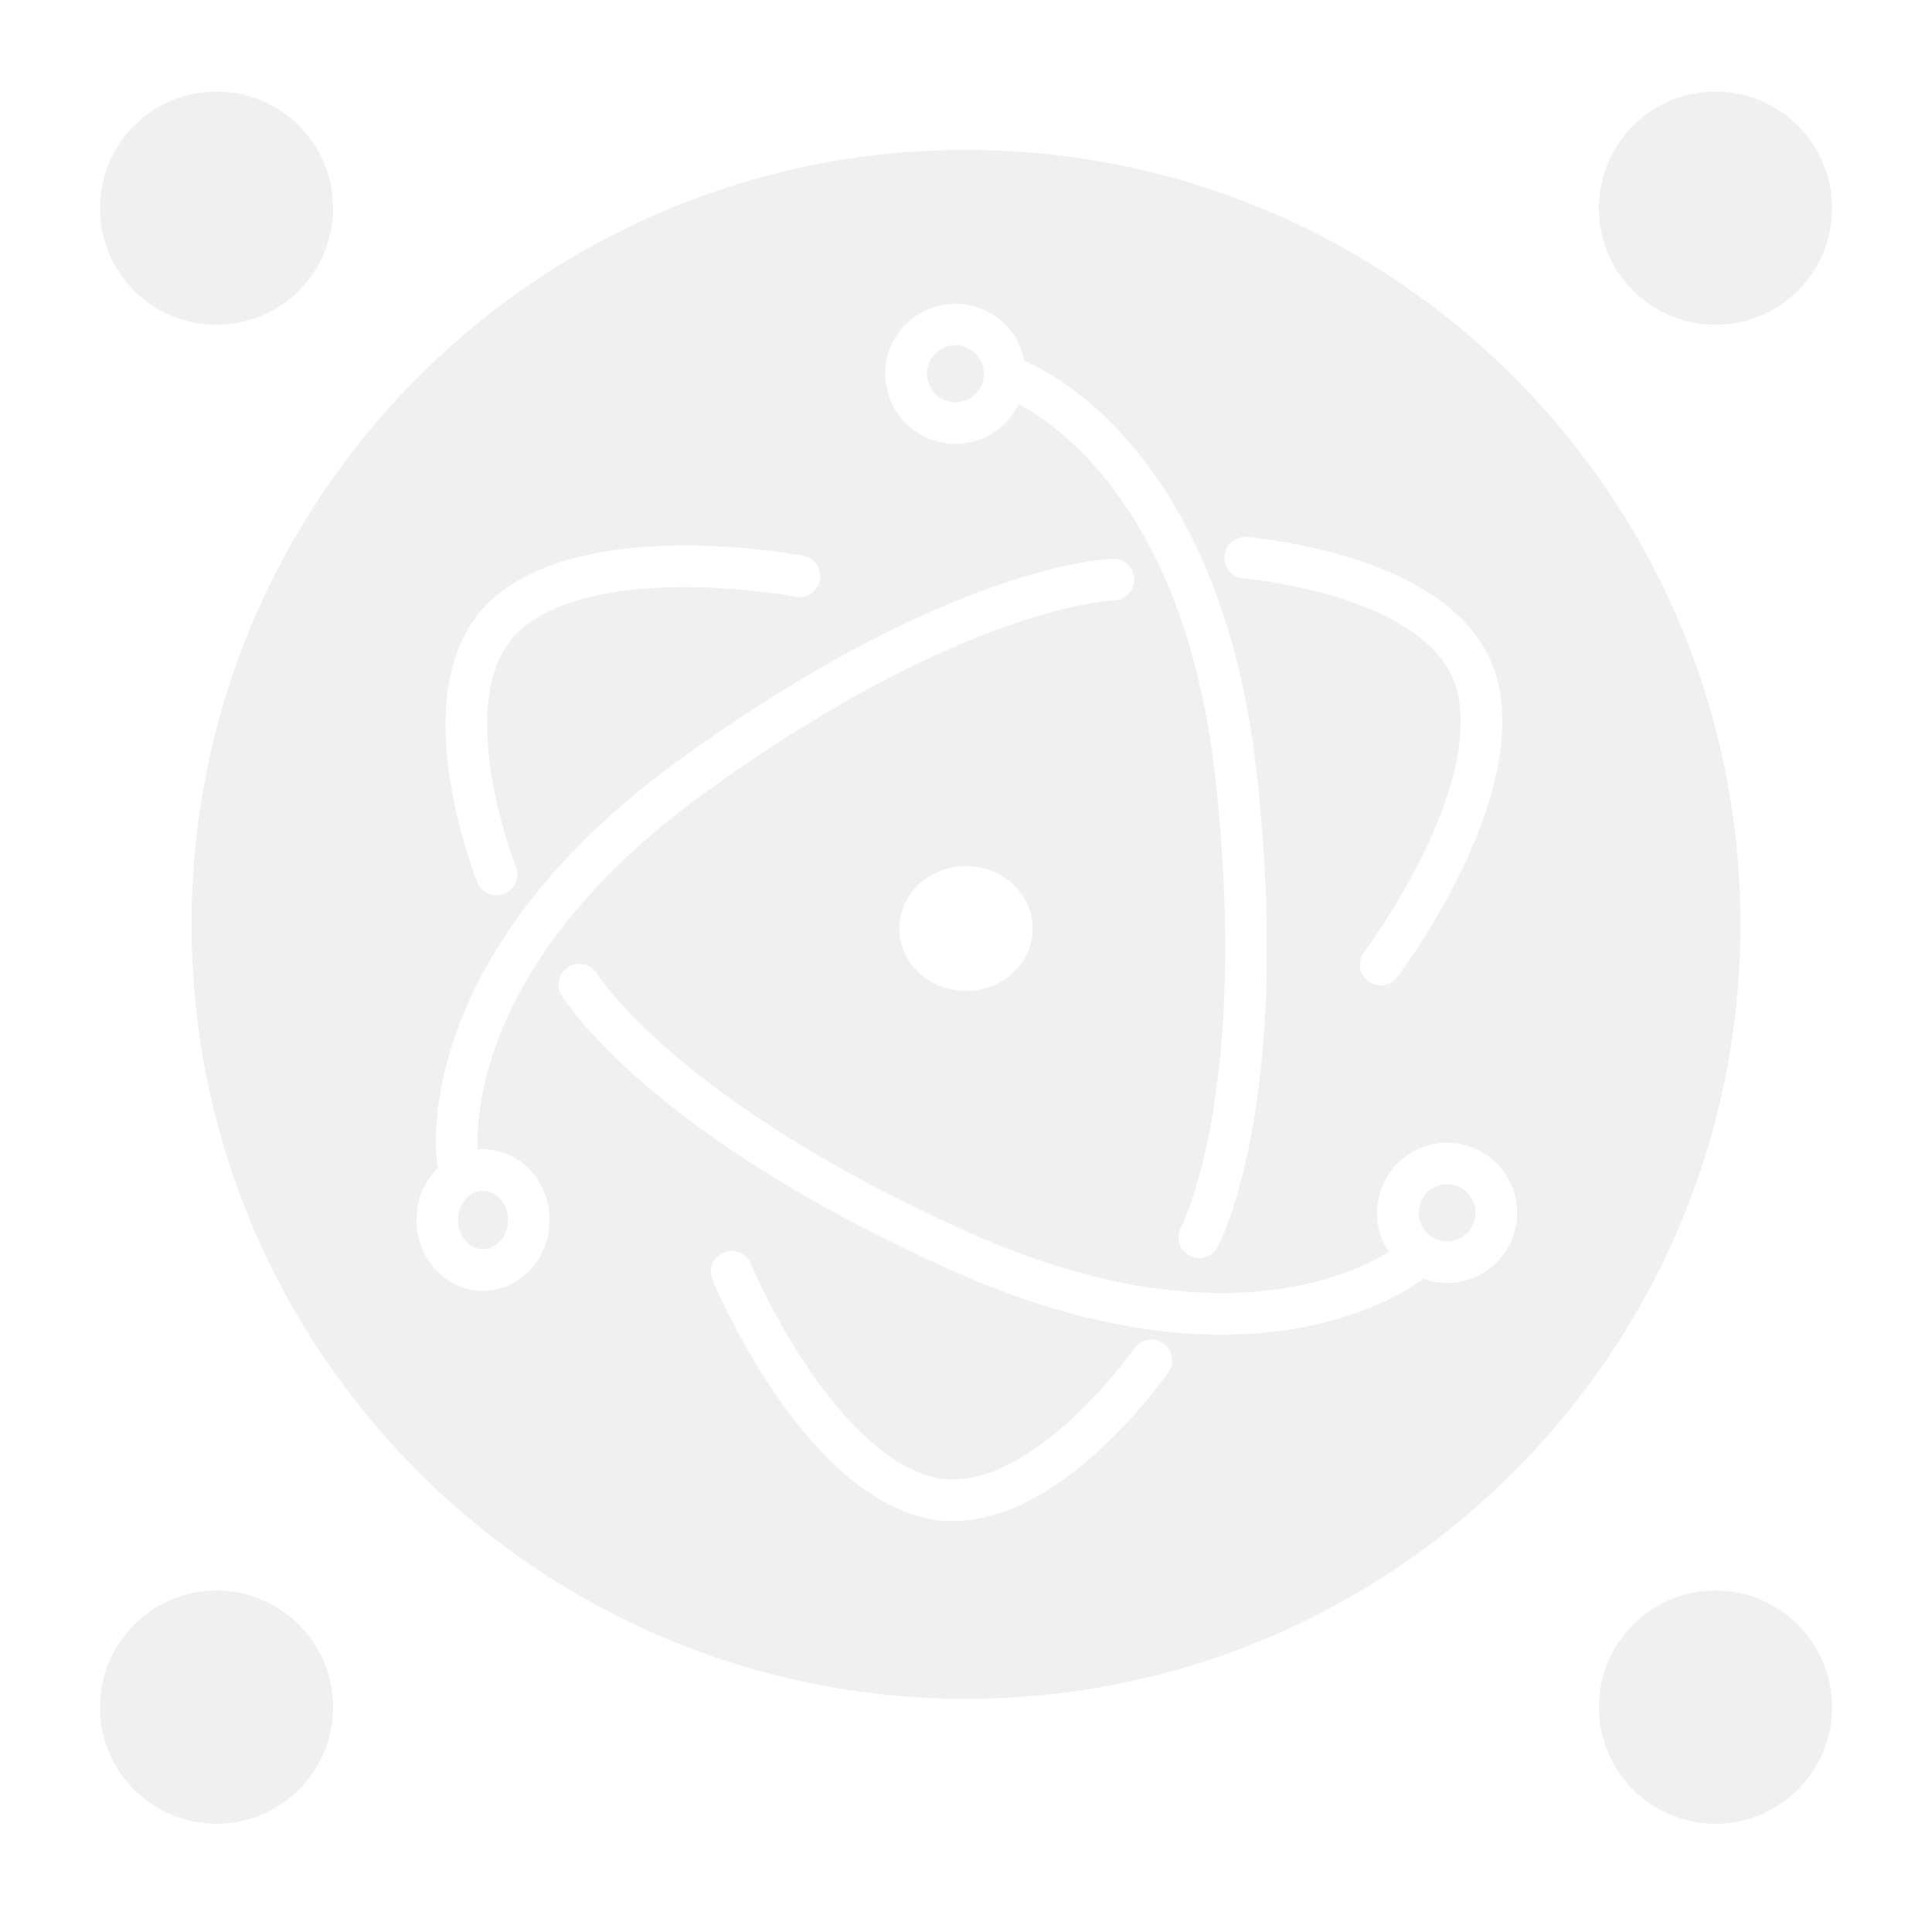
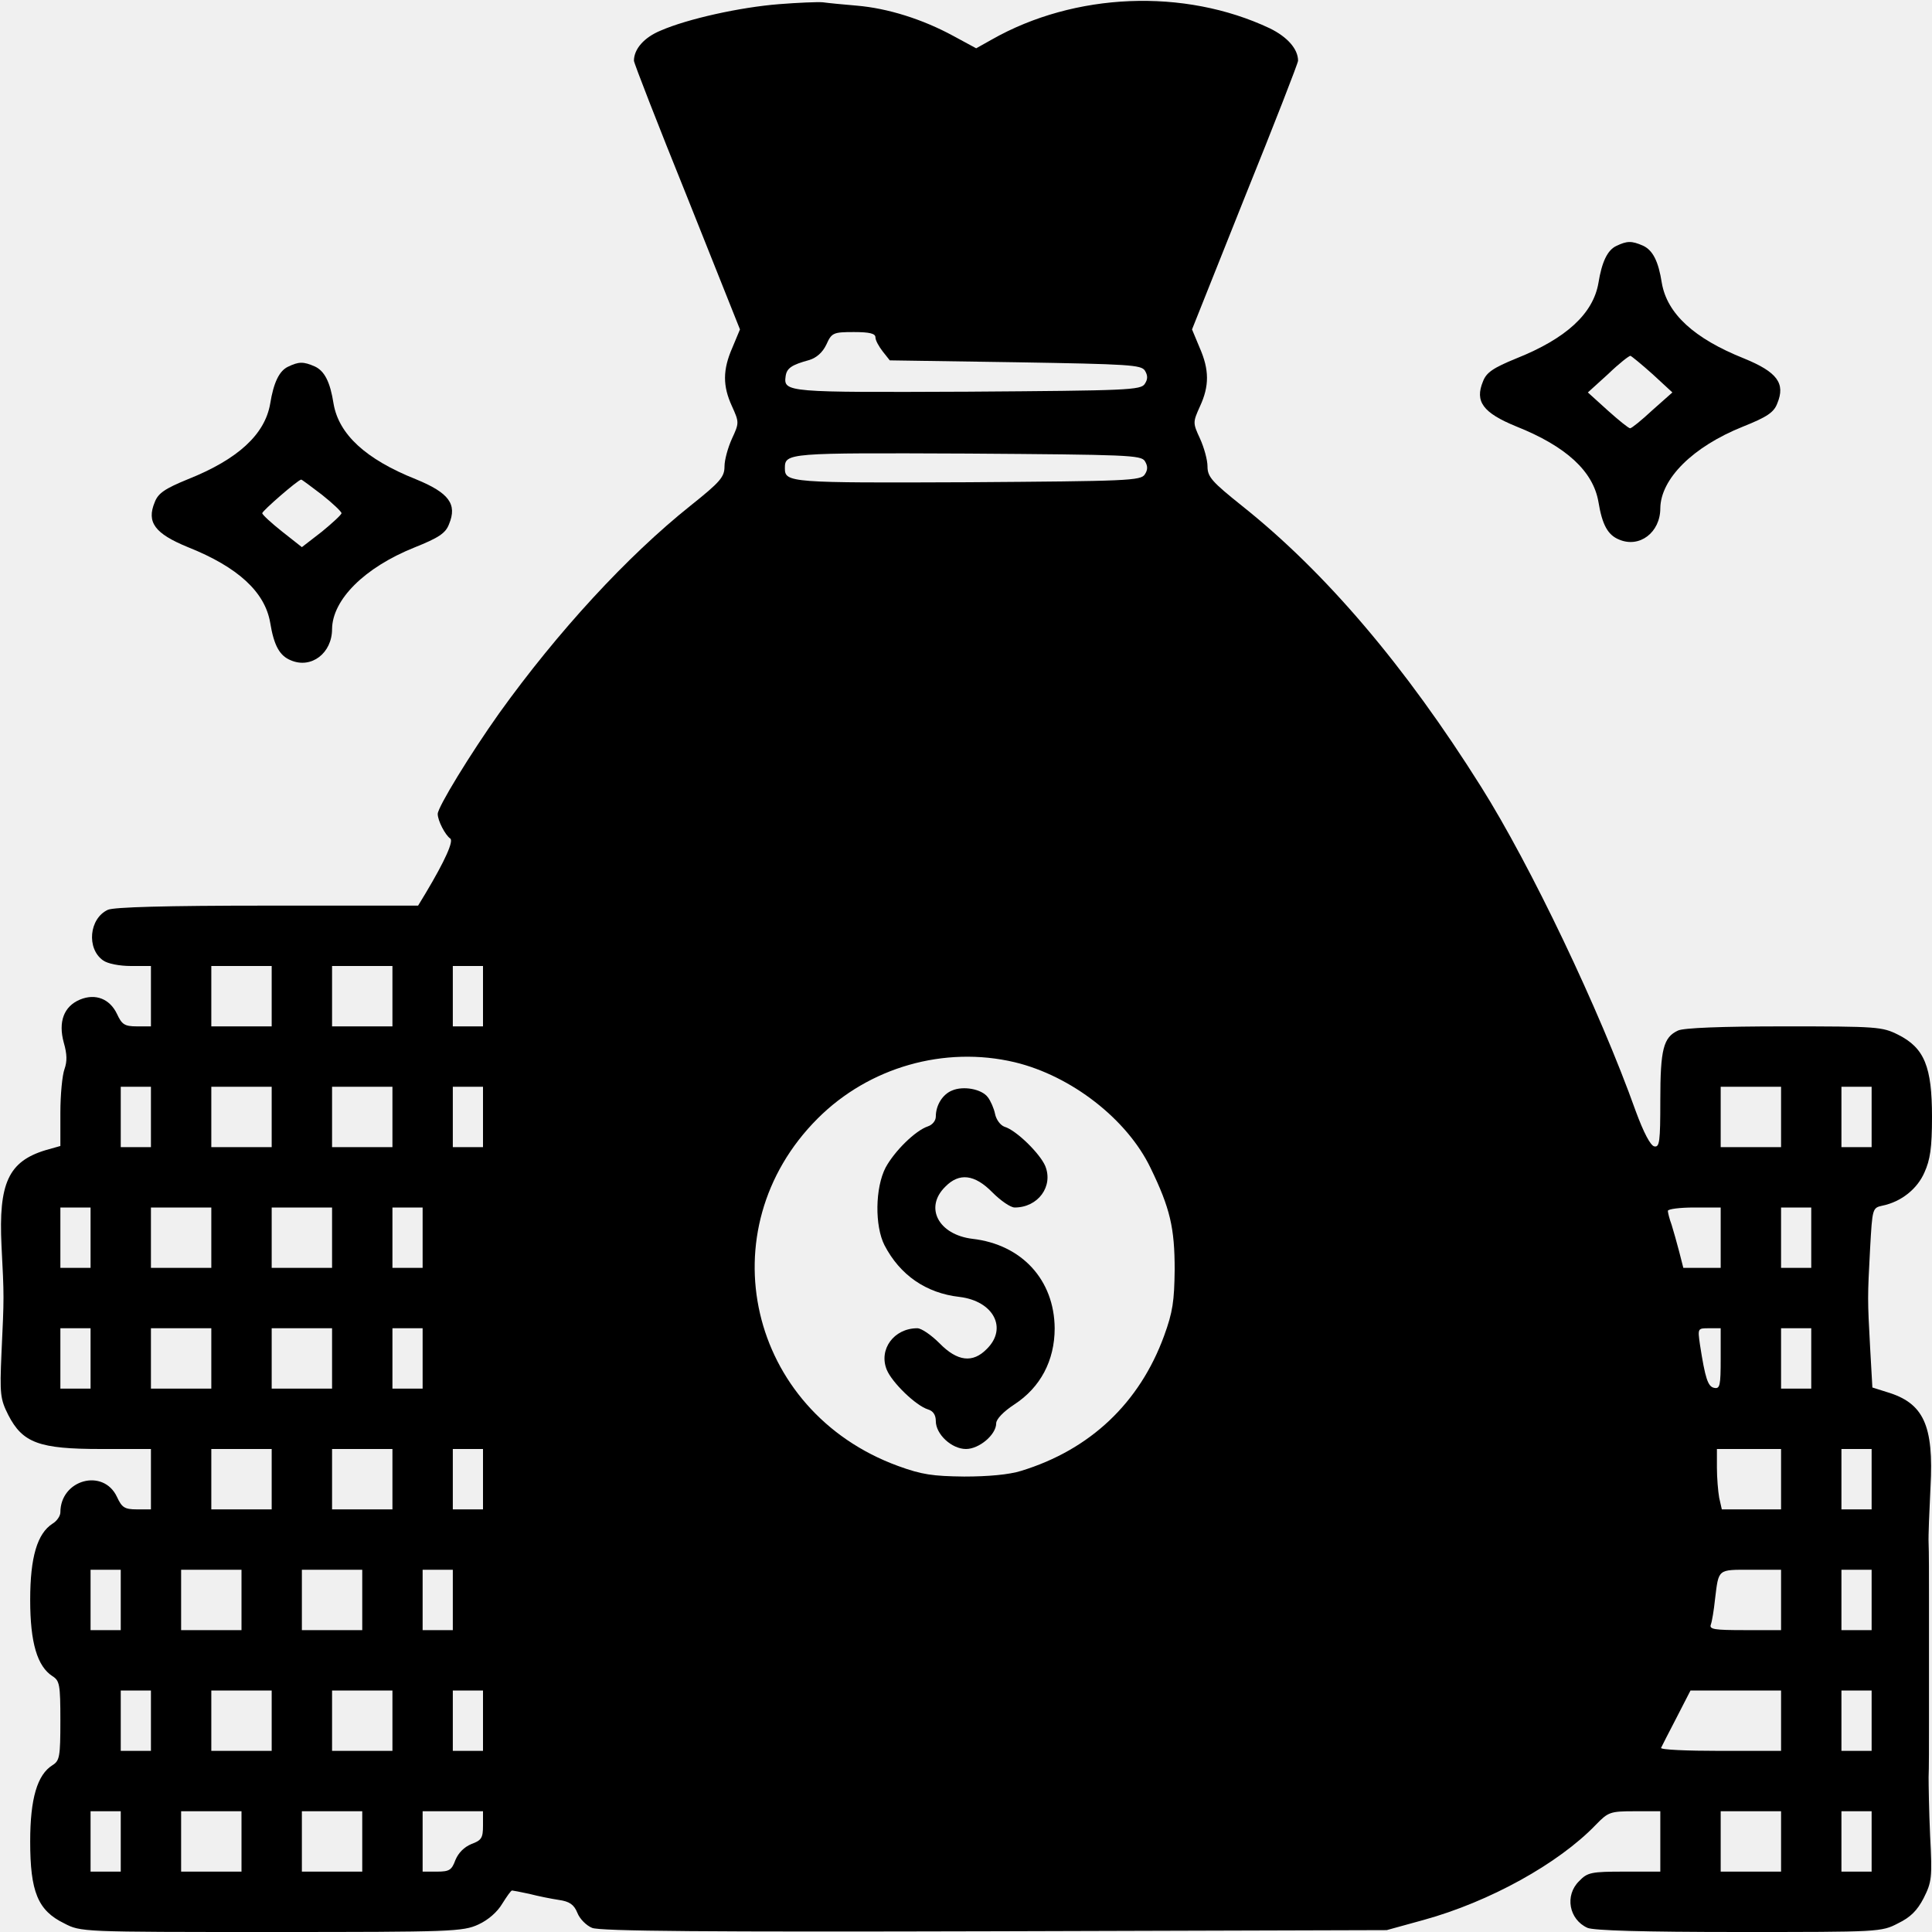
- <svg xmlns="http://www.w3.org/2000/svg" width="232" height="232" viewBox="0 0 232 232" fill="none">
-   <g filter="url(#filter0_b)">
-     <path d="M231.5 1V0.5H231H1H0.5V1V231V231.5H1H231H231.5V231V1ZM40.5 25C40.5 33.008 34.008 39.5 26 39.5C17.992 39.5 11.5 33.008 11.5 25C11.5 16.992 17.992 10.5 26 10.5C34.008 10.5 40.5 16.992 40.5 25ZM220.5 25C220.5 33.008 214.008 39.5 206 39.5C197.992 39.5 191.5 33.008 191.5 25C191.5 16.992 197.992 10.5 206 10.5C214.008 10.5 220.5 16.992 220.5 25ZM40.5 205C40.5 213.008 34.008 219.5 26 219.5C17.992 219.5 11.5 213.008 11.5 205C11.5 196.992 17.992 190.5 26 190.5C34.008 190.5 40.5 196.992 40.5 205ZM220.5 205C220.5 213.008 214.008 219.5 206 219.5C197.992 219.5 191.5 213.008 191.5 205C191.5 196.992 197.992 190.5 206 190.5C214.008 190.5 220.5 196.992 220.5 205ZM209.5 111C209.5 162.639 167.639 204.5 116 204.5C64.361 204.5 22.5 162.639 22.5 111C22.5 59.361 64.361 17.5 116 17.5C167.639 17.5 209.5 59.361 209.5 111Z" fill="white" stroke="white" />
-     <path d="M63.5 146.5C63.5 149.959 60.897 152.5 58 152.5C55.103 152.5 52.5 149.959 52.5 146.5C52.5 143.041 55.103 140.5 58 140.5C60.897 140.5 63.5 143.041 63.5 146.5Z" stroke="white" stroke-width="5" />
-     <path d="M54.986 139.466C54.986 139.466 51.197 116.315 83.187 93.165C115.178 70.014 133.698 69.593 133.698 69.593" stroke="white" stroke-width="5" stroke-linecap="round" />
-     <path d="M178.902 142.686C177.27 139.853 173.652 138.88 170.819 140.512C167.987 142.144 167.014 145.762 168.646 148.595C170.277 151.427 173.896 152.4 176.728 150.768C179.561 149.137 180.534 145.518 178.902 142.686Z" stroke="white" stroke-width="5" />
-     <path d="M169.409 151.555C169.409 151.555 151.24 166.394 115.211 150.232C79.182 134.07 69.572 118.232 69.572 118.232" stroke="white" stroke-width="5" stroke-linecap="round" />
-     <path d="M109.577 41.971C107.966 44.814 108.964 48.426 111.808 50.038C114.651 51.65 118.263 50.651 119.875 47.807C121.487 44.964 120.488 41.352 117.645 39.74C114.801 38.129 111.189 39.127 109.577 41.971Z" stroke="white" stroke-width="5" />
-     <path d="M122.038 45.647C122.038 45.647 144.047 53.767 148.412 93.013C152.778 132.259 144.012 148.579 144.012 148.579" stroke="white" stroke-width="5" stroke-linecap="round" />
-     <path d="M59.633 105C59.633 105 50.437 82.104 61.305 73.362C72.174 64.619 96 69.199 96 69.199" stroke="white" stroke-width="5" stroke-linecap="round" />
-     <path d="M149.532 66.978C149.532 66.978 174.391 68.913 177.477 82.638C180.564 96.363 165.799 115.833 165.799 115.833" stroke="white" stroke-width="5" stroke-linecap="round" />
-     <path d="M138.248 163.363C138.248 163.363 124.023 183.841 110.618 179.573C97.213 175.305 87.866 152.728 87.866 152.728" stroke="white" stroke-width="5" stroke-linecap="round" />
-     <path d="M116 119C120.418 119 124 115.642 124 111.5C124 107.358 120.418 104 116 104C111.582 104 108 107.358 108 111.5C108 115.642 111.582 119 116 119Z" fill="white" />
+ <svg xmlns="http://www.w3.org/2000/svg" version="1.0" width="232" height="232" viewBox="0 0 512 512" preserveAspectRatio="xMidYMid meet">
+   <g transform="translate(0,512) scale(0.1,-0.1)" fill="#000000" stroke="none">
+     <path d="M2065 5109 c-103 -8 -243 -39 -314 -70 -44 -18 -71 -49 -71 -80 0 -6 63 -168 141 -361 l140 -351 -20 -48 c-26 -59 -26 -102 -1 -156 19 -42 19 -44 0 -85 -11 -24 -20 -57 -20 -74 0 -28 -11 -41 -90 -104 -168 -134 -352 -334 -507 -550 -76 -107 -163 -249 -163 -267 0 -18 20 -56 33 -65 10 -6 -13 -58 -65 -145 l-20 -33 -398 0 c-275 0 -407 -4 -424 -11 -50 -23 -57 -103 -13 -134 12 -9 44 -15 74 -15 l53 0 0 -80 0 -80 -37 0 c-33 0 -40 5 -53 33 -19 40 -57 55 -98 38 -43 -18 -58 -59 -43 -114 9 -31 9 -50 2 -70 -6 -16 -11 -68 -11 -116 l0 -88 -39 -11 c-99 -30 -125 -88 -117 -253 7 -137 7 -134 0 -284 -5 -111 -3 -123 18 -165 38 -74 82 -90 245 -90 l133 0 0 -80 0 -80 -37 0 c-33 0 -40 5 -53 33 -36 77 -150 46 -150 -41 0 -9 -9 -23 -21 -30 -40 -26 -59 -88 -59 -202 0 -114 19 -176 59 -202 19 -12 21 -22 21 -118 0 -96 -2 -106 -21 -118 -40 -25 -59 -88 -59 -202 0 -133 20 -183 90 -217 44 -23 45 -23 550 -23 477 0 507 1 548 20 26 12 50 33 63 55 12 19 23 35 26 35 2 0 23 -4 46 -9 23 -6 58 -13 78 -16 28 -4 40 -12 49 -34 6 -16 24 -34 39 -40 19 -9 315 -11 1066 -9 l1040 3 98 27 c174 48 357 149 456 252 33 34 38 36 103 36 l68 0 0 -80 0 -80 -95 0 c-88 0 -98 -2 -120 -25 -39 -38 -27 -102 22 -124 16 -7 146 -11 401 -11 372 0 378 0 422 23 33 16 51 34 68 67 21 42 23 53 17 165 -3 66 -4 136 -4 155 1 19 1 88 1 153 0 64 0 135 0 157 0 22 0 93 0 158 0 64 0 133 -1 152 -1 19 2 86 5 149 9 164 -18 223 -116 252 l-38 12 -6 106 c-7 130 -7 131 0 263 6 106 6 107 33 113 49 10 92 44 111 88 15 33 20 65 20 147 0 133 -20 183 -90 218 -42 21 -55 22 -302 22 -167 0 -266 -4 -281 -11 -39 -18 -47 -50 -47 -185 0 -110 -2 -125 -16 -122 -10 2 -28 36 -49 93 -96 269 -279 652 -410 860 -201 320 -412 568 -633 744 -80 64 -92 77 -92 105 0 17 -9 50 -20 74 -19 41 -19 43 0 85 25 54 25 97 -1 156 l-20 48 140 351 c78 193 141 355 141 361 0 31 -28 63 -75 86 -227 107 -517 95 -737 -30 l-41 -23 -61 33 c-81 44 -173 73 -255 80 -36 3 -77 7 -91 9 -14 1 -65 -1 -115 -5z m255 -883 c0 -8 9 -24 19 -37 l19 -24 333 -5 c302 -5 333 -7 343 -22 8 -13 8 -23 0 -35 -10 -17 -46 -18 -469 -21 -480 -2 -489 -2 -483 41 3 21 15 30 63 43 19 6 35 20 45 41 14 31 18 33 73 33 42 0 57 -4 57 -14z m714 -328 c8 -13 8 -23 0 -35 -10 -17 -46 -18 -469 -21 -472 -2 -485 -1 -485 37 0 41 6 41 484 39 424 -3 460 -4 470 -20z m-2314 -1418 l0 -80 -80 0 -80 0 0 80 0 80 80 0 80 0 0 -80z m320 0 l0 -80 -80 0 -80 0 0 80 0 80 80 0 80 0 0 -80z m240 0 l0 -80 -40 0 -40 0 0 80 0 80 40 0 40 0 0 -80z m1409 -175 c150 -36 298 -151 360 -280 52 -107 64 -159 64 -270 -1 -83 -5 -112 -28 -175 -65 -178 -196 -302 -379 -358 -32 -10 -87 -15 -151 -15 -83 1 -112 5 -175 28 -397 145 -508 626 -213 921 136 136 336 193 522 149z m-2289 -145 l0 -80 -40 0 -40 0 0 80 0 80 40 0 40 0 0 -80z m320 0 l0 -80 -80 0 -80 0 0 80 0 80 80 0 80 0 0 -80z m320 0 l0 -80 -80 0 -80 0 0 80 0 80 80 0 80 0 0 -80z m240 0 l0 -80 -40 0 -40 0 0 80 0 80 40 0 40 0 0 -80z m3440 0 l0 -80 -80 0 -80 0 0 80 0 80 80 0 80 0 0 -80z m240 0 l0 -80 -40 0 -40 0 0 80 0 80 40 0 40 0 0 -80z m-4720 -320 l0 -80 -40 0 -40 0 0 80 0 80 40 0 40 0 0 -80z m320 0 l0 -80 -80 0 -80 0 0 80 0 80 80 0 80 0 0 -80z m320 0 l0 -80 -80 0 -80 0 0 80 0 80 80 0 80 0 0 -80z m240 0 l0 -80 -40 0 -40 0 0 80 0 80 40 0 40 0 0 -80z m3440 0 l0 -80 -50 0 -49 0 -11 43 c-6 23 -15 55 -20 71 -6 16 -10 33 -10 37 0 5 32 9 70 9 l70 0 0 -80z m240 0 l0 -80 -40 0 -40 0 0 80 0 80 40 0 40 0 0 -80z m-4560 -320 l0 -80 -40 0 -40 0 0 80 0 80 40 0 40 0 0 -80z m320 0 l0 -80 -80 0 -80 0 0 80 0 80 80 0 80 0 0 -80z m320 0 l0 -80 -80 0 -80 0 0 80 0 80 80 0 80 0 0 -80z m240 0 l0 -80 -40 0 -40 0 0 80 0 80 40 0 40 0 0 -80z m3440 -1 c0 -71 -2 -80 -17 -77 -17 3 -24 25 -38 115 -6 43 -6 43 24 43 l31 0 0 -81z m240 1 l0 -80 -40 0 -40 0 0 80 0 80 40 0 40 0 0 -80z m-4080 -320 l0 -80 -80 0 -80 0 0 80 0 80 80 0 80 0 0 -80z m320 0 l0 -80 -80 0 -80 0 0 80 0 80 80 0 80 0 0 -80z m240 0 l0 -80 -40 0 -40 0 0 80 0 80 40 0 40 0 0 -80z m3440 0 l0 -80 -79 0 -78 0 -7 31 c-3 17 -6 53 -6 80 l0 49 85 0 85 0 0 -80z m240 0 l0 -80 -40 0 -40 0 0 80 0 80 40 0 40 0 0 -80z m-4640 -320 l0 -80 -40 0 -40 0 0 80 0 80 40 0 40 0 0 -80z m320 0 l0 -80 -80 0 -80 0 0 80 0 80 80 0 80 0 0 -80z m320 0 l0 -80 -80 0 -80 0 0 80 0 80 80 0 80 0 0 -80z m240 0 l0 -80 -40 0 -40 0 0 80 0 80 40 0 40 0 0 -80z m3520 0 l0 -80 -96 0 c-81 0 -95 2 -90 15 3 8 8 38 11 67 10 81 6 78 95 78 l80 0 0 -80z m240 0 l0 -80 -40 0 -40 0 0 80 0 80 40 0 40 0 0 -80z m-4560 -320 l0 -80 -40 0 -40 0 0 80 0 80 40 0 40 0 0 -80z m320 0 l0 -80 -80 0 -80 0 0 80 0 80 80 0 80 0 0 -80z m320 0 l0 -80 -80 0 -80 0 0 80 0 80 80 0 80 0 0 -80z m240 0 l0 -80 -40 0 -40 0 0 80 0 80 40 0 40 0 0 -80z m3440 0 l0 -80 -161 0 c-88 0 -159 3 -157 8 2 4 20 40 41 80 l37 72 120 0 120 0 0 -80z m240 0 l0 -80 -40 0 -40 0 0 80 0 80 40 0 40 0 0 -80z m-4640 -320 l0 -80 -40 0 -40 0 0 80 0 80 40 0 40 0 0 -80z m320 0 l0 -80 -80 0 -80 0 0 80 0 80 80 0 80 0 0 -80z m320 0 l0 -80 -80 0 -80 0 0 80 0 80 80 0 80 0 0 -80z m320 42 c0 -33 -4 -39 -31 -49 -19 -8 -34 -23 -42 -42 -10 -27 -16 -31 -49 -31 l-38 0 0 80 0 80 80 0 80 0 0 -38z m3440 -42 l0 -80 -80 0 -80 0 0 80 0 80 80 0 80 0 0 -80z m240 0 l0 -80 -40 0 -40 0 0 80 0 80 40 0 40 0 0 -80z" />
+     <path d="M2523 2230 c-25 -10 -43 -39 -43 -69 0 -11 -9 -22 -21 -26 -33 -11 -88 -65 -112 -109 -28 -54 -29 -155 -3 -206 41 -79 110 -127 199 -137 90 -11 128 -83 72 -138 -37 -38 -78 -33 -125 15 -22 22 -48 40 -59 40 -62 0 -103 -56 -81 -110 14 -34 77 -95 109 -105 14 -4 21 -15 21 -31 0 -35 42 -74 80 -74 35 0 80 38 80 68 0 11 19 31 48 50 69 45 107 116 107 202 -1 128 -87 222 -218 237 -90 11 -128 83 -72 138 37 38 78 33 125 -15 22 -22 48 -40 59 -40 62 0 103 56 81 110 -14 33 -77 95 -108 104 -11 4 -22 19 -25 34 -3 15 -12 35 -19 44 -16 22 -65 31 -95 18z" />
+     <path d="M4283 4468 c-23 -11 -38 -42 -47 -98 -14 -81 -85 -147 -218 -200 -61 -25 -79 -37 -88 -61 -22 -53 0 -83 88 -119 133 -53 204 -119 218 -200 10 -61 25 -88 55 -100 54 -23 109 19 109 83 1 78 86 163 218 216 65 26 83 38 92 62 22 53 0 83 -88 119 -133 53 -204 119 -218 200 -9 58 -24 87 -50 99 -30 13 -42 13 -71 -1z m97 -340 l52 -48 -53 -47 c-29 -27 -55 -48 -59 -48 -4 0 -30 21 -59 47 l-53 48 54 49 c29 28 56 49 59 48 3 -1 30 -23 59 -49z" />
+     <path d="M763 4148 c-23 -11 -38 -42 -47 -98 -14 -81 -85 -147 -218 -200 -61 -25 -79 -37 -88 -61 -22 -53 0 -83 88 -119 133 -53 204 -119 218 -200 10 -61 25 -88 55 -100 54 -23 109 19 109 83 1 78 86 163 218 216 65 26 83 38 92 62 22 53 0 83 -88 119 -133 53 -204 119 -218 200 -9 58 -24 87 -50 99 -30 13 -42 13 -71 -1z m90 -339 c29 -23 52 -45 52 -49 0 -4 -24 -26 -52 -49 l-53 -41 -52 41 c-29 23 -53 45 -53 49 0 6 93 87 103 89 1 1 26 -18 55 -40z" />
  </g>
-   <defs>
-     <filter id="filter0_b" x="-4" y="-4" width="240" height="240" filterUnits="userSpaceOnUse" color-interpolation-filters="sRGB">
-       <feFlood flood-opacity="0" result="BackgroundImageFix" />
-       <feGaussianBlur in="BackgroundImage" stdDeviation="2" />
-       <feComposite in2="SourceAlpha" operator="in" result="effect1_backgroundBlur" />
-       <feBlend mode="normal" in="SourceGraphic" in2="effect1_backgroundBlur" result="shape" />
-     </filter>
-   </defs>
</svg>
